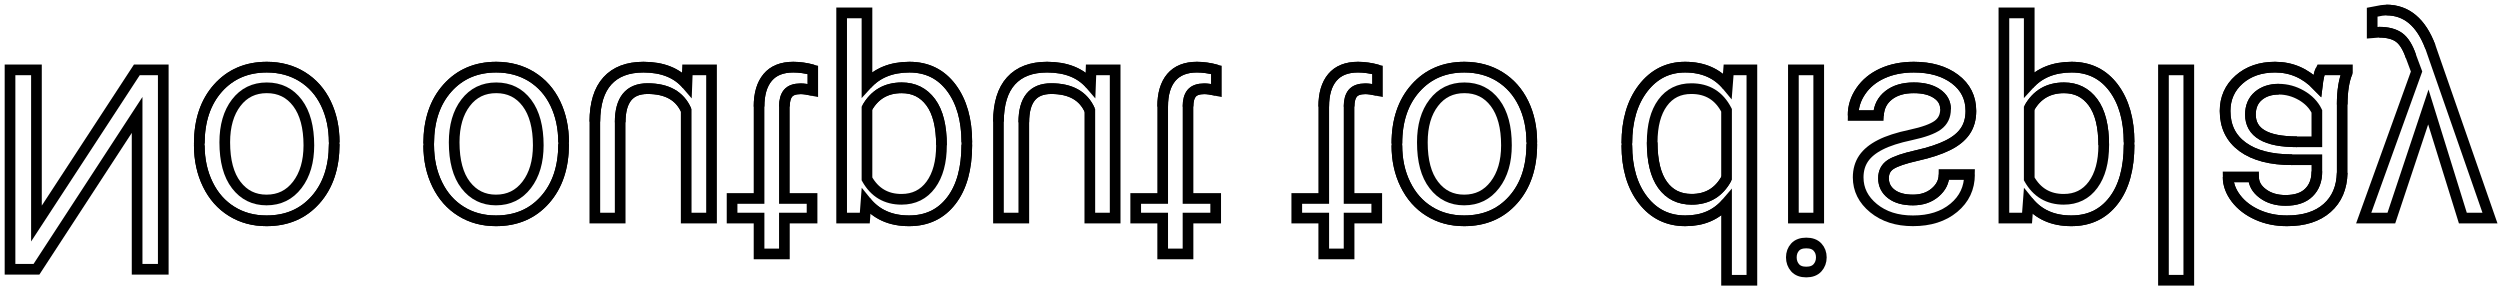
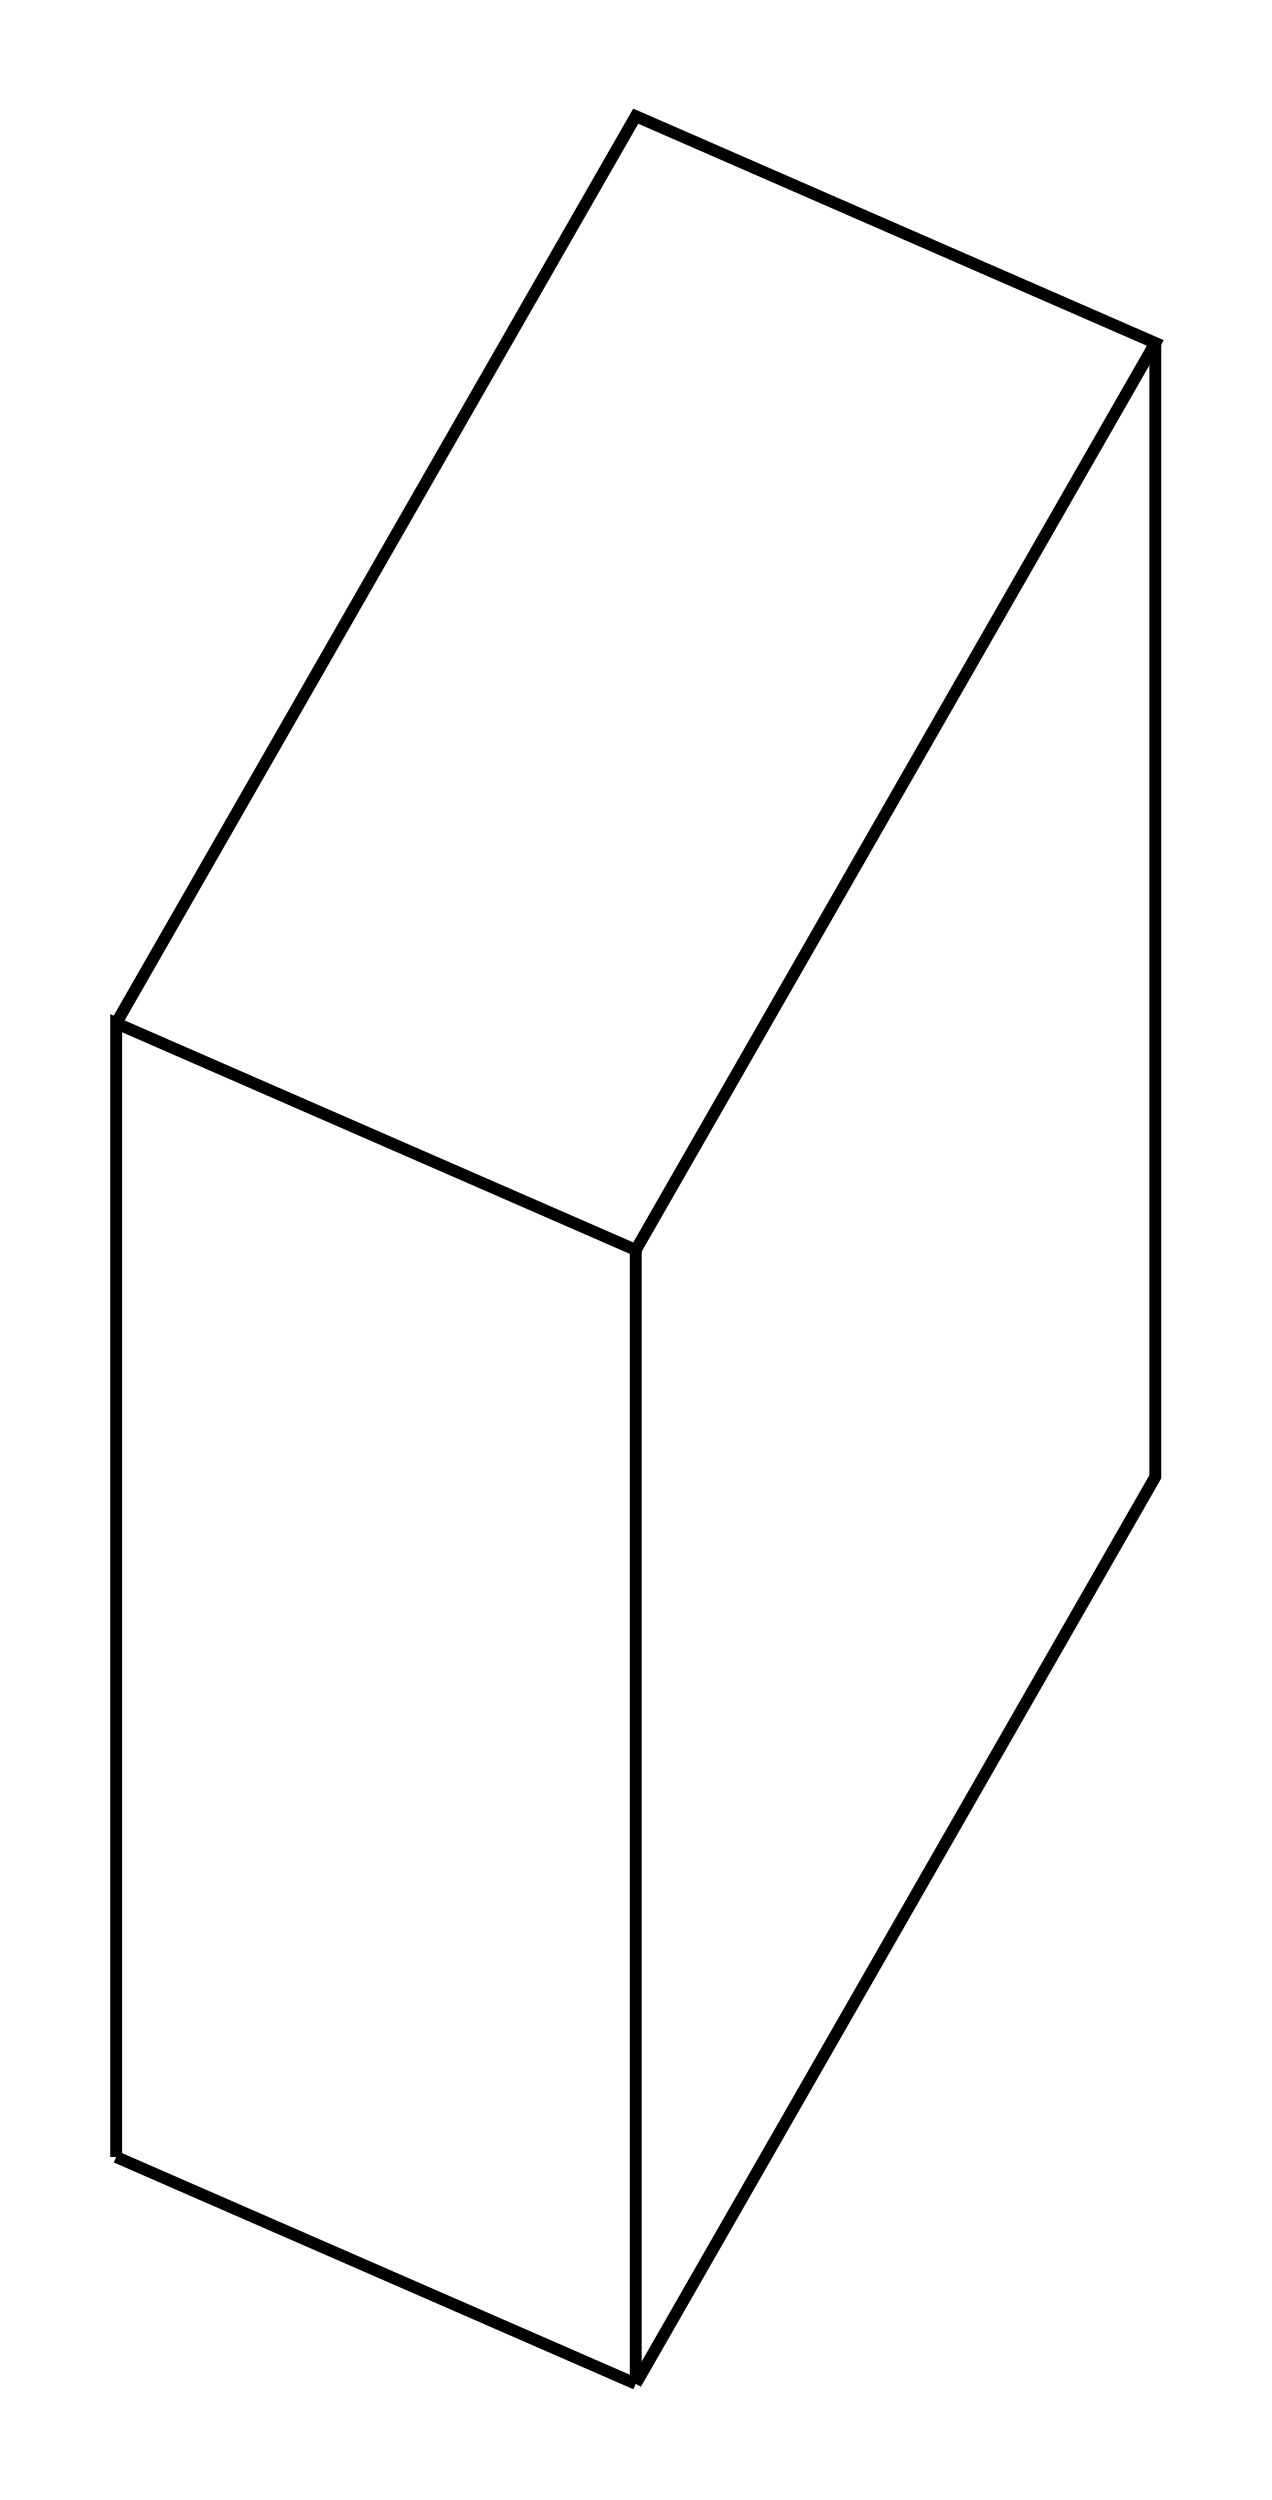
- <svg xmlns="http://www.w3.org/2000/svg" version="1.1" viewBox="1.311 -6.975 249.557 28.975" fill="none" stroke="black" stroke-width="0.6%" vector-effect="non-scaling-stroke">
-   <path d="M 17.609 19.906 L 17.609 0 L 14.971 0 L 4.949 15.34 L 4.949 0 L 2.311 0 L 2.311 19.906 L 4.949 19.906 L 14.998 4.498 L 14.998 19.906 L 17.609 19.906 Z" />
-   <path d="M 21.205 7.355 L 21.205 7.533 Q 21.21 9.71 22.06 11.443 Q 22.91 13.18 24.438 14.123 Q 25.96 15.07 27.918 15.066 Q 30.94 15.07 32.806 12.975 Q 34.67 10.88 34.672 7.41 L 34.672 7.232 Q 34.67 5.07 33.845 3.356 Q 33.02 1.64 31.479 0.684 Q 29.94 -0.27 27.945 -0.273 Q 24.94 -0.27 23.071 1.818 Q 21.21 3.91 21.205 7.355 Z" />
-   <path d="M 21.205 7.533 Q 21.21 9.71 22.06 11.443 Q 22.91 13.18 24.438 14.123 Q 25.96 15.07 27.918 15.066 Q 30.94 15.07 32.806 12.975 Q 34.67 10.88 34.672 7.41" />
-   <path d="M 34.672 7.232 Q 34.67 5.07 33.845 3.356 Q 33.02 1.64 31.479 0.684 Q 29.94 -0.27 27.945 -0.273 Q 24.94 -0.27 23.071 1.818 Q 21.21 3.91 21.205 7.355" />
-   <path d="M 23.748 7.232 Q 23.75 4.77 24.89 3.281 Q 26.03 1.79 27.945 1.791 Q 29.87 1.79 31.008 3.302 Q 32.14 4.81 32.143 7.533 Q 32.14 9.97 30.987 11.478 Q 29.83 12.99 27.918 12.988 Q 26.04 12.99 24.896 11.498 Q 23.75 10.01 23.748 7.232 Q 23.75 4.77 24.89 3.281 Q 26.03 1.79 27.945 1.791 Q 29.87 1.79 31.008 3.302 Q 32.14 4.81 32.143 7.533 Q 32.14 9.97 30.987 11.478 Q 29.83 12.99 27.918 12.988 Q 26.04 12.99 24.896 11.498 Q 23.75 10.01 23.748 7.232 Z" />
-   <path d="M 44.105 7.355 L 44.105 7.533 Q 44.11 9.71 44.96 11.443 Q 45.81 13.18 47.339 14.123 Q 48.86 15.07 50.818 15.066 Q 53.84 15.07 55.706 12.975 Q 57.57 10.88 57.572 7.41 L 57.572 7.232 Q 57.57 5.07 56.745 3.356 Q 55.92 1.64 54.38 0.684 Q 52.84 -0.27 50.846 -0.273 Q 47.84 -0.27 45.972 1.818 Q 44.11 3.91 44.105 7.355 Z" />
-   <path d="M 44.105 7.533 Q 44.11 9.71 44.96 11.443 Q 45.81 13.18 47.339 14.123 Q 48.86 15.07 50.818 15.066 Q 53.84 15.07 55.706 12.975 Q 57.57 10.88 57.572 7.41" />
-   <path d="M 57.572 7.232 Q 57.57 5.07 56.745 3.356 Q 55.92 1.64 54.38 0.684 Q 52.84 -0.27 50.846 -0.273 Q 47.84 -0.27 45.972 1.818 Q 44.11 3.91 44.105 7.355" />
-   <path d="M 46.648 7.232 Q 46.65 4.77 47.79 3.281 Q 48.93 1.79 50.846 1.791 Q 52.77 1.79 53.908 3.302 Q 55.04 4.81 55.043 7.533 Q 55.04 9.97 53.888 11.478 Q 52.73 12.99 50.818 12.988 Q 48.95 12.99 47.797 11.498 Q 46.65 10.01 46.648 7.232 Q 46.65 4.77 47.79 3.281 Q 48.93 1.79 50.846 1.791 Q 52.77 1.79 53.908 3.302 Q 55.04 4.81 55.043 7.533 Q 55.04 9.97 53.888 11.478 Q 52.73 12.99 50.818 12.988 Q 48.95 12.99 47.797 11.498 Q 46.65 10.01 46.648 7.232 Z" />
-   <path d="M 69.932 0 L 69.877 1.463 Q 68.4 -0.27 65.543 -0.273 Q 63.18 -0.27 61.94 1.101 Q 60.7 2.47 60.689 5.168 L 60.689 14.793 L 63.219 14.793 L 63.219 5.236 Q 63.22 1.87 65.953 1.873 Q 68.85 1.87 69.809 4.033 L 69.809 14.793 L 72.338 14.793 L 72.338 0 L 69.932 0 Z" />
-   <path d="M 69.877 1.463 Q 68.4 -0.27 65.543 -0.273 Q 63.18 -0.27 61.94 1.101 Q 60.7 2.47 60.689 5.168" />
-   <path d="M 63.219 5.236 Q 63.22 1.87 65.953 1.873 Q 68.85 1.87 69.809 4.033" />
-   <path d="M 77.082 18.375 L 79.611 18.375 L 79.611 14.793 L 82.373 14.793 L 82.373 12.838 L 79.611 12.838 L 79.611 3.664 Q 79.61 2.78 79.98 2.331 Q 80.35 1.89 81.238 1.887 Q 81.68 1.89 82.441 2.051 L 82.441 0 Q 81.44 -0.27 80.5 -0.273 Q 78.8 -0.27 77.943 0.752 Q 77.08 1.78 77.082 3.664 L 77.082 12.838 L 74.389 12.838 L 74.389 14.793 L 77.082 14.793 L 77.082 18.375 Z" />
-   <path d="M 79.611 3.664 Q 79.61 2.78 79.98 2.331 Q 80.35 1.89 81.238 1.887 Q 81.68 1.89 82.441 2.051" />
-   <path d="M 82.441 0 Q 81.44 -0.27 80.5 -0.273 Q 78.8 -0.27 77.943 0.752 Q 77.08 1.78 77.082 3.664" />
-   <path d="M 97.822 7.465 L 97.822 7.232 Q 97.82 3.86 96.277 1.791 Q 94.73 -0.27 92.094 -0.273 Q 89.4 -0.27 87.855 1.436 L 87.855 -5.688 L 85.326 -5.688 L 85.326 14.793 L 87.637 14.793 L 87.76 13.152 Q 89.3 15.07 92.053 15.066 Q 94.72 15.07 96.271 13.057 Q 97.82 11.05 97.822 7.465 Z" />
-   <path d="M 97.822 7.232 Q 97.82 3.86 96.277 1.791 Q 94.73 -0.27 92.094 -0.273 Q 89.4 -0.27 87.855 1.436" />
-   <path d="M 87.76 13.152 Q 89.3 15.07 92.053 15.066 Q 94.72 15.07 96.271 13.057 Q 97.82 11.05 97.822 7.465" />
-   <path d="M 95.293 7.52 Q 95.29 10.02 94.227 11.471 Q 93.16 12.92 91.301 12.92 Q 89 12.92 87.855 10.883 L 87.855 3.814 Q 88.99 1.79 91.328 1.791 Q 93.15 1.79 94.22 3.233 Q 95.29 4.68 95.293 7.52 Q 95.29 10.02 94.227 11.471 Q 93.16 12.92 91.301 12.92 Q 89 12.92 87.855 10.883" />
-   <path d="M 87.855 3.814 Q 88.99 1.79 91.328 1.791 Q 93.15 1.79 94.22 3.233 Q 95.29 4.68 95.293 7.52" />
-   <path d="M 110.223 0 L 110.168 1.463 Q 108.69 -0.27 105.834 -0.273 Q 103.47 -0.27 102.231 1.101 Q 100.99 2.47 100.98 5.168 L 100.98 14.793 L 103.51 14.793 L 103.51 5.236 Q 103.51 1.87 106.244 1.873 Q 109.14 1.87 110.1 4.033 L 110.1 14.793 L 112.629 14.793 L 112.629 0 L 110.223 0 Z" />
-   <path d="M 110.168 1.463 Q 108.69 -0.27 105.834 -0.273 Q 103.47 -0.27 102.231 1.101 Q 100.99 2.47 100.98 5.168" />
-   <path d="M 103.51 5.236 Q 103.51 1.87 106.244 1.873 Q 109.14 1.87 110.1 4.033" />
-   <path d="M 117.373 18.375 L 119.902 18.375 L 119.902 14.793 L 122.664 14.793 L 122.664 12.838 L 119.902 12.838 L 119.902 3.664 Q 119.9 2.78 120.271 2.331 Q 120.64 1.89 121.529 1.887 Q 121.97 1.89 122.732 2.051 L 122.732 0 Q 121.73 -0.27 120.791 -0.273 Q 119.1 -0.27 118.234 0.752 Q 117.37 1.78 117.373 3.664 L 117.373 12.838 L 114.68 12.838 L 114.68 14.793 L 117.373 14.793 L 117.373 18.375 Z" />
-   <path d="M 119.902 3.664 Q 119.9 2.78 120.271 2.331 Q 120.64 1.89 121.529 1.887 Q 121.97 1.89 122.732 2.051" />
-   <path d="M 122.732 0 Q 121.73 -0.27 120.791 -0.273 Q 119.1 -0.27 118.234 0.752 Q 117.37 1.78 117.373 3.664" />
-   <path d="M 133.451 18.375 L 135.98 18.375 L 135.98 14.793 L 138.742 14.793 L 138.742 12.838 L 135.98 12.838 L 135.98 3.664 Q 135.98 2.78 136.35 2.331 Q 136.72 1.89 137.607 1.887 Q 138.04 1.89 138.811 2.051 L 138.811 0 Q 137.81 -0.27 136.869 -0.273 Q 135.17 -0.27 134.312 0.752 Q 133.45 1.78 133.451 3.664 L 133.451 12.838 L 130.758 12.838 L 130.758 14.793 L 133.451 14.793 L 133.451 18.375 Z" />
-   <path d="M 135.98 3.664 Q 135.98 2.78 136.35 2.331 Q 136.72 1.89 137.607 1.887 Q 138.04 1.89 138.811 2.051" />
-   <path d="M 138.811 0 Q 137.81 -0.27 136.869 -0.273 Q 135.17 -0.27 134.312 0.752 Q 133.45 1.78 133.451 3.664" />
-   <path d="M 140.752 7.355 L 140.752 7.533 Q 140.75 9.71 141.606 11.443 Q 142.46 13.18 143.985 14.123 Q 145.51 15.07 147.465 15.066 Q 150.49 15.07 152.353 12.975 Q 154.22 10.88 154.219 7.41 L 154.219 7.232 Q 154.22 5.07 153.392 3.356 Q 152.56 1.64 151.026 0.684 Q 149.49 -0.27 147.492 -0.273 Q 144.48 -0.27 142.618 1.818 Q 140.75 3.91 140.752 7.355 Z" />
-   <path d="M 140.752 7.533 Q 140.75 9.71 141.606 11.443 Q 142.46 13.18 143.985 14.123 Q 145.51 15.07 147.465 15.066 Q 150.49 15.07 152.353 12.975 Q 154.22 10.88 154.219 7.41" />
-   <path d="M 154.219 7.232 Q 154.22 5.07 153.392 3.356 Q 152.56 1.64 151.026 0.684 Q 149.49 -0.27 147.492 -0.273 Q 144.48 -0.27 142.618 1.818 Q 140.75 3.91 140.752 7.355" />
-   <path d="M 143.295 7.232 Q 143.29 4.77 144.437 3.281 Q 145.58 1.79 147.492 1.791 Q 149.42 1.79 150.555 3.302 Q 151.69 4.81 151.689 7.533 Q 151.69 9.97 150.534 11.478 Q 149.38 12.99 147.465 12.988 Q 145.59 12.99 144.443 11.498 Q 143.29 10.01 143.295 7.232 Q 143.29 4.77 144.437 3.281 Q 145.58 1.79 147.492 1.791 Q 149.42 1.79 150.555 3.302 Q 151.69 4.81 151.689 7.533 Q 151.69 9.97 150.534 11.478 Q 149.38 12.99 147.465 12.988 Q 145.59 12.99 144.443 11.498 Q 143.29 10.01 143.295 7.232 Z" />
-   <path d="M 163.707 7.328 L 163.707 7.52 Q 163.71 10.92 165.32 12.995 Q 166.93 15.07 169.545 15.066 Q 172.14 15.07 173.66 13.289 L 173.66 21 L 176.189 21 L 176.189 0 L 173.865 0 L 173.742 1.586 Q 172.22 -0.27 169.518 -0.273 Q 166.95 -0.27 165.327 1.832 Q 163.71 3.94 163.707 7.328 Z" />
-   <path d="M 163.707 7.52 Q 163.71 10.92 165.32 12.995 Q 166.93 15.07 169.545 15.066 Q 172.14 15.07 173.66 13.289" />
-   <path d="M 173.742 1.586 Q 172.22 -0.27 169.518 -0.273 Q 166.95 -0.27 165.327 1.832 Q 163.71 3.94 163.707 7.328" />
-   <path d="M 166.236 7.232 Q 166.24 4.72 167.275 3.295 Q 168.31 1.87 170.146 1.873 Q 172.55 1.87 173.66 4.033 L 173.66 10.828 Q 172.53 12.92 170.174 12.92 Q 168.31 12.92 167.275 11.484 Q 166.24 10.05 166.236 7.232 Q 166.24 4.72 167.275 3.295 Q 168.31 1.87 170.146 1.873 Q 172.55 1.87 173.66 4.033" />
-   <path d="M 173.66 10.828 Q 172.53 12.92 170.174 12.92 Q 168.31 12.92 167.275 11.484 Q 166.24 10.05 166.236 7.232" />
-   <path d="M 182.861 14.793 L 182.861 0 L 180.332 0 L 180.332 14.793 L 182.861 14.793 Z" />
-   <path d="M 180.127 18.717 Q 180.13 19.33 180.503 19.756 Q 180.88 20.18 181.617 20.18 Q 182.36 20.18 182.738 19.756 Q 183.12 19.33 183.121 18.717 Q 183.12 18.1 182.738 17.691 Q 182.36 17.28 181.617 17.281 Q 180.88 17.28 180.503 17.691 Q 180.13 18.1 180.127 18.717 Q 180.13 19.33 180.503 19.756 Q 180.88 20.18 181.617 20.18 Q 182.36 20.18 182.738 19.756 Q 183.12 19.33 183.121 18.717 Q 183.12 18.1 182.738 17.691 Q 182.36 17.28 181.617 17.281 Q 180.88 17.28 180.503 17.691 Q 180.13 18.1 180.127 18.717 Z" />
-   <path d="M 195.521 3.924 Q 195.52 4.95 194.749 5.517 Q 193.98 6.08 192.056 6.494 Q 190.13 6.9 189.007 7.479 Q 187.88 8.05 187.339 8.846 Q 186.8 9.64 186.799 10.732 Q 186.8 12.55 188.337 13.809 Q 189.88 15.07 192.268 15.066 Q 194.78 15.07 196.349 13.768 Q 197.91 12.47 197.914 10.445 L 195.371 10.445 Q 195.37 11.48 194.489 12.236 Q 193.61 12.99 192.268 12.988 Q 190.89 12.99 190.107 12.387 Q 189.33 11.79 189.328 10.814 Q 189.33 9.9 190.053 9.434 Q 190.78 8.97 192.671 8.545 Q 194.56 8.12 195.74 7.533 Q 196.92 6.95 197.483 6.118 Q 198.05 5.29 198.051 4.102 Q 198.05 2.12 196.465 0.923 Q 194.88 -0.27 192.35 -0.273 Q 190.57 -0.27 189.205 0.355 Q 187.84 0.98 187.065 2.112 Q 186.29 3.24 186.293 4.553 L 188.822 4.553 Q 188.89 3.28 189.841 2.536 Q 190.79 1.79 192.35 1.791 Q 193.79 1.79 194.653 2.372 Q 195.52 2.95 195.521 3.924 Q 195.52 4.95 194.749 5.517 Q 193.98 6.08 192.056 6.494 Q 190.13 6.9 189.007 7.479 Q 187.88 8.05 187.339 8.846 Q 186.8 9.64 186.799 10.732 Q 186.8 12.55 188.337 13.809 Q 189.88 15.07 192.268 15.066 Q 194.78 15.07 196.349 13.768 Q 197.91 12.47 197.914 10.445" />
-   <path d="M 195.371 10.445 Q 195.37 11.48 194.489 12.236 Q 193.61 12.99 192.268 12.988 Q 190.89 12.99 190.107 12.387 Q 189.33 11.79 189.328 10.814 Q 189.33 9.9 190.053 9.434 Q 190.78 8.97 192.671 8.545 Q 194.56 8.12 195.74 7.533 Q 196.92 6.95 197.483 6.118 Q 198.05 5.29 198.051 4.102 Q 198.05 2.12 196.465 0.923 Q 194.88 -0.27 192.35 -0.273 Q 190.57 -0.27 189.205 0.355 Q 187.84 0.98 187.065 2.112 Q 186.29 3.24 186.293 4.553" />
-   <path d="M 188.822 4.553 Q 188.89 3.28 189.841 2.536 Q 190.79 1.79 192.35 1.791 Q 193.79 1.79 194.653 2.372 Q 195.52 2.95 195.521 3.924" />
-   <path d="M 213.842 7.465 L 213.842 7.232 Q 213.84 3.86 212.297 1.791 Q 210.75 -0.27 208.113 -0.273 Q 205.42 -0.27 203.875 1.436 L 203.875 -5.688 L 201.346 -5.688 L 201.346 14.793 L 203.656 14.793 L 203.779 13.152 Q 205.32 15.07 208.072 15.066 Q 210.74 15.07 212.29 13.057 Q 213.84 11.05 213.842 7.465 Z" />
-   <path d="M 213.842 7.232 Q 213.84 3.86 212.297 1.791 Q 210.75 -0.27 208.113 -0.273 Q 205.42 -0.27 203.875 1.436" />
-   <path d="M 203.779 13.152 Q 205.32 15.07 208.072 15.066 Q 210.74 15.07 212.29 13.057 Q 213.84 11.05 213.842 7.465" />
-   <path d="M 211.312 7.52 Q 211.31 10.02 210.246 11.471 Q 209.18 12.92 207.32 12.92 Q 205.02 12.92 203.875 10.883 L 203.875 3.814 Q 205.01 1.79 207.348 1.791 Q 209.17 1.79 210.239 3.233 Q 211.31 4.68 211.312 7.52 Q 211.31 10.02 210.246 11.471 Q 209.18 12.92 207.32 12.92 Q 205.02 12.92 203.875 10.883" />
-   <path d="M 203.875 3.814 Q 205.01 1.79 207.348 1.791 Q 209.17 1.79 210.239 3.233 Q 211.31 4.68 211.312 7.52" />
-   <path d="M 219.803 21 L 219.803 0 L 217.273 0 L 217.273 21 L 219.803 21 Z" />
-   <path d="M 235.635 0 L 232.982 0 Q 232.76 0.44 232.627 1.559 Q 230.86 -0.27 228.416 -0.273 Q 226.23 -0.27 224.827 0.964 Q 223.43 2.2 223.426 4.102 Q 223.43 6.41 225.183 7.69 Q 226.94 8.97 230.125 8.969 L 232.586 8.969 L 232.586 10.131 Q 232.59 11.46 231.793 12.243 Q 231 13.03 229.455 13.029 Q 228.1 13.03 227.186 12.346 Q 226.27 11.66 226.27 10.691 L 223.727 10.691 Q 223.73 11.8 224.513 12.831 Q 225.3 13.86 226.646 14.465 Q 227.99 15.07 229.605 15.066 Q 232.16 15.07 233.611 13.788 Q 235.06 12.51 235.115 10.268 L 235.115 3.459 Q 235.12 1.42 235.635 0.219 L 235.635 0 Z" />
-   <path d="M 232.982 0 Q 232.76 0.44 232.627 1.559 Q 230.86 -0.27 228.416 -0.273 Q 226.23 -0.27 224.827 0.964 Q 223.43 2.2 223.426 4.102 Q 223.43 6.41 225.183 7.69 Q 226.94 8.97 230.125 8.969" />
-   <path d="M 232.586 10.131 Q 232.59 11.46 231.793 12.243 Q 231 13.03 229.455 13.029 Q 228.1 13.03 227.186 12.346 Q 226.27 11.66 226.27 10.691" />
-   <path d="M 223.727 10.691 Q 223.73 11.8 224.513 12.831 Q 225.3 13.86 226.646 14.465 Q 227.99 15.07 229.605 15.066 Q 232.16 15.07 233.611 13.788 Q 235.06 12.51 235.115 10.268" />
-   <path d="M 235.115 3.459 Q 235.12 1.42 235.635 0.219" />
-   <path d="M 228.785 1.928 Q 229.97 1.93 231.041 2.543 Q 232.11 3.16 232.586 4.143 L 232.586 7.178 L 230.604 7.178 Q 225.96 7.18 225.955 4.457 Q 225.96 3.27 226.748 2.598 Q 227.54 1.93 228.785 1.928 Q 229.97 1.93 231.041 2.543 Q 232.11 3.16 232.586 4.143" />
-   <path d="M 230.604 7.178 Q 225.96 7.18 225.955 4.457 Q 225.96 3.27 226.748 2.598 Q 227.54 1.93 228.785 1.928" />
-   <path d="M 240.023 14.793 L 243.715 3.705 L 247.16 14.793 L 249.867 14.793 L 243.92 -2.283 Q 242.54 -5.97 239.531 -5.975 L 239.053 -5.934 L 238.109 -5.756 L 238.109 -3.705 L 238.793 -3.76 Q 240.08 -3.76 240.796 -3.24 Q 241.51 -2.72 241.979 -1.34 L 242.539 0.164 L 237.262 14.793 L 240.023 14.793 Z" />
-   <path d="M 243.92 -2.283 Q 242.54 -5.97 239.531 -5.975" />
-   <path d="M 238.793 -3.76 Q 240.08 -3.76 240.796 -3.24 Q 241.51 -2.72 241.979 -1.34" />
+ <svg xmlns="http://www.w3.org/2000/svg" version="1.1" viewBox="-5.472 -10.759 10.944 21.518" fill="none" stroke="black" stroke-width="0.6%" vector-effect="non-scaling-stroke">
+   <path d="M -4.472 7.807 L -4.472 -1.952 L 0 0 L 4.472 -7.807 L 0 -9.759 L -4.472 -1.952" />
+   <path d="M 0 9.759 L 4.472 1.952 L 4.472 -7.807" />
+   <path d="M -4.472 7.807 L 0 9.759" />
+   <path d="M 0 0 L 0 9.759" />
</svg>
